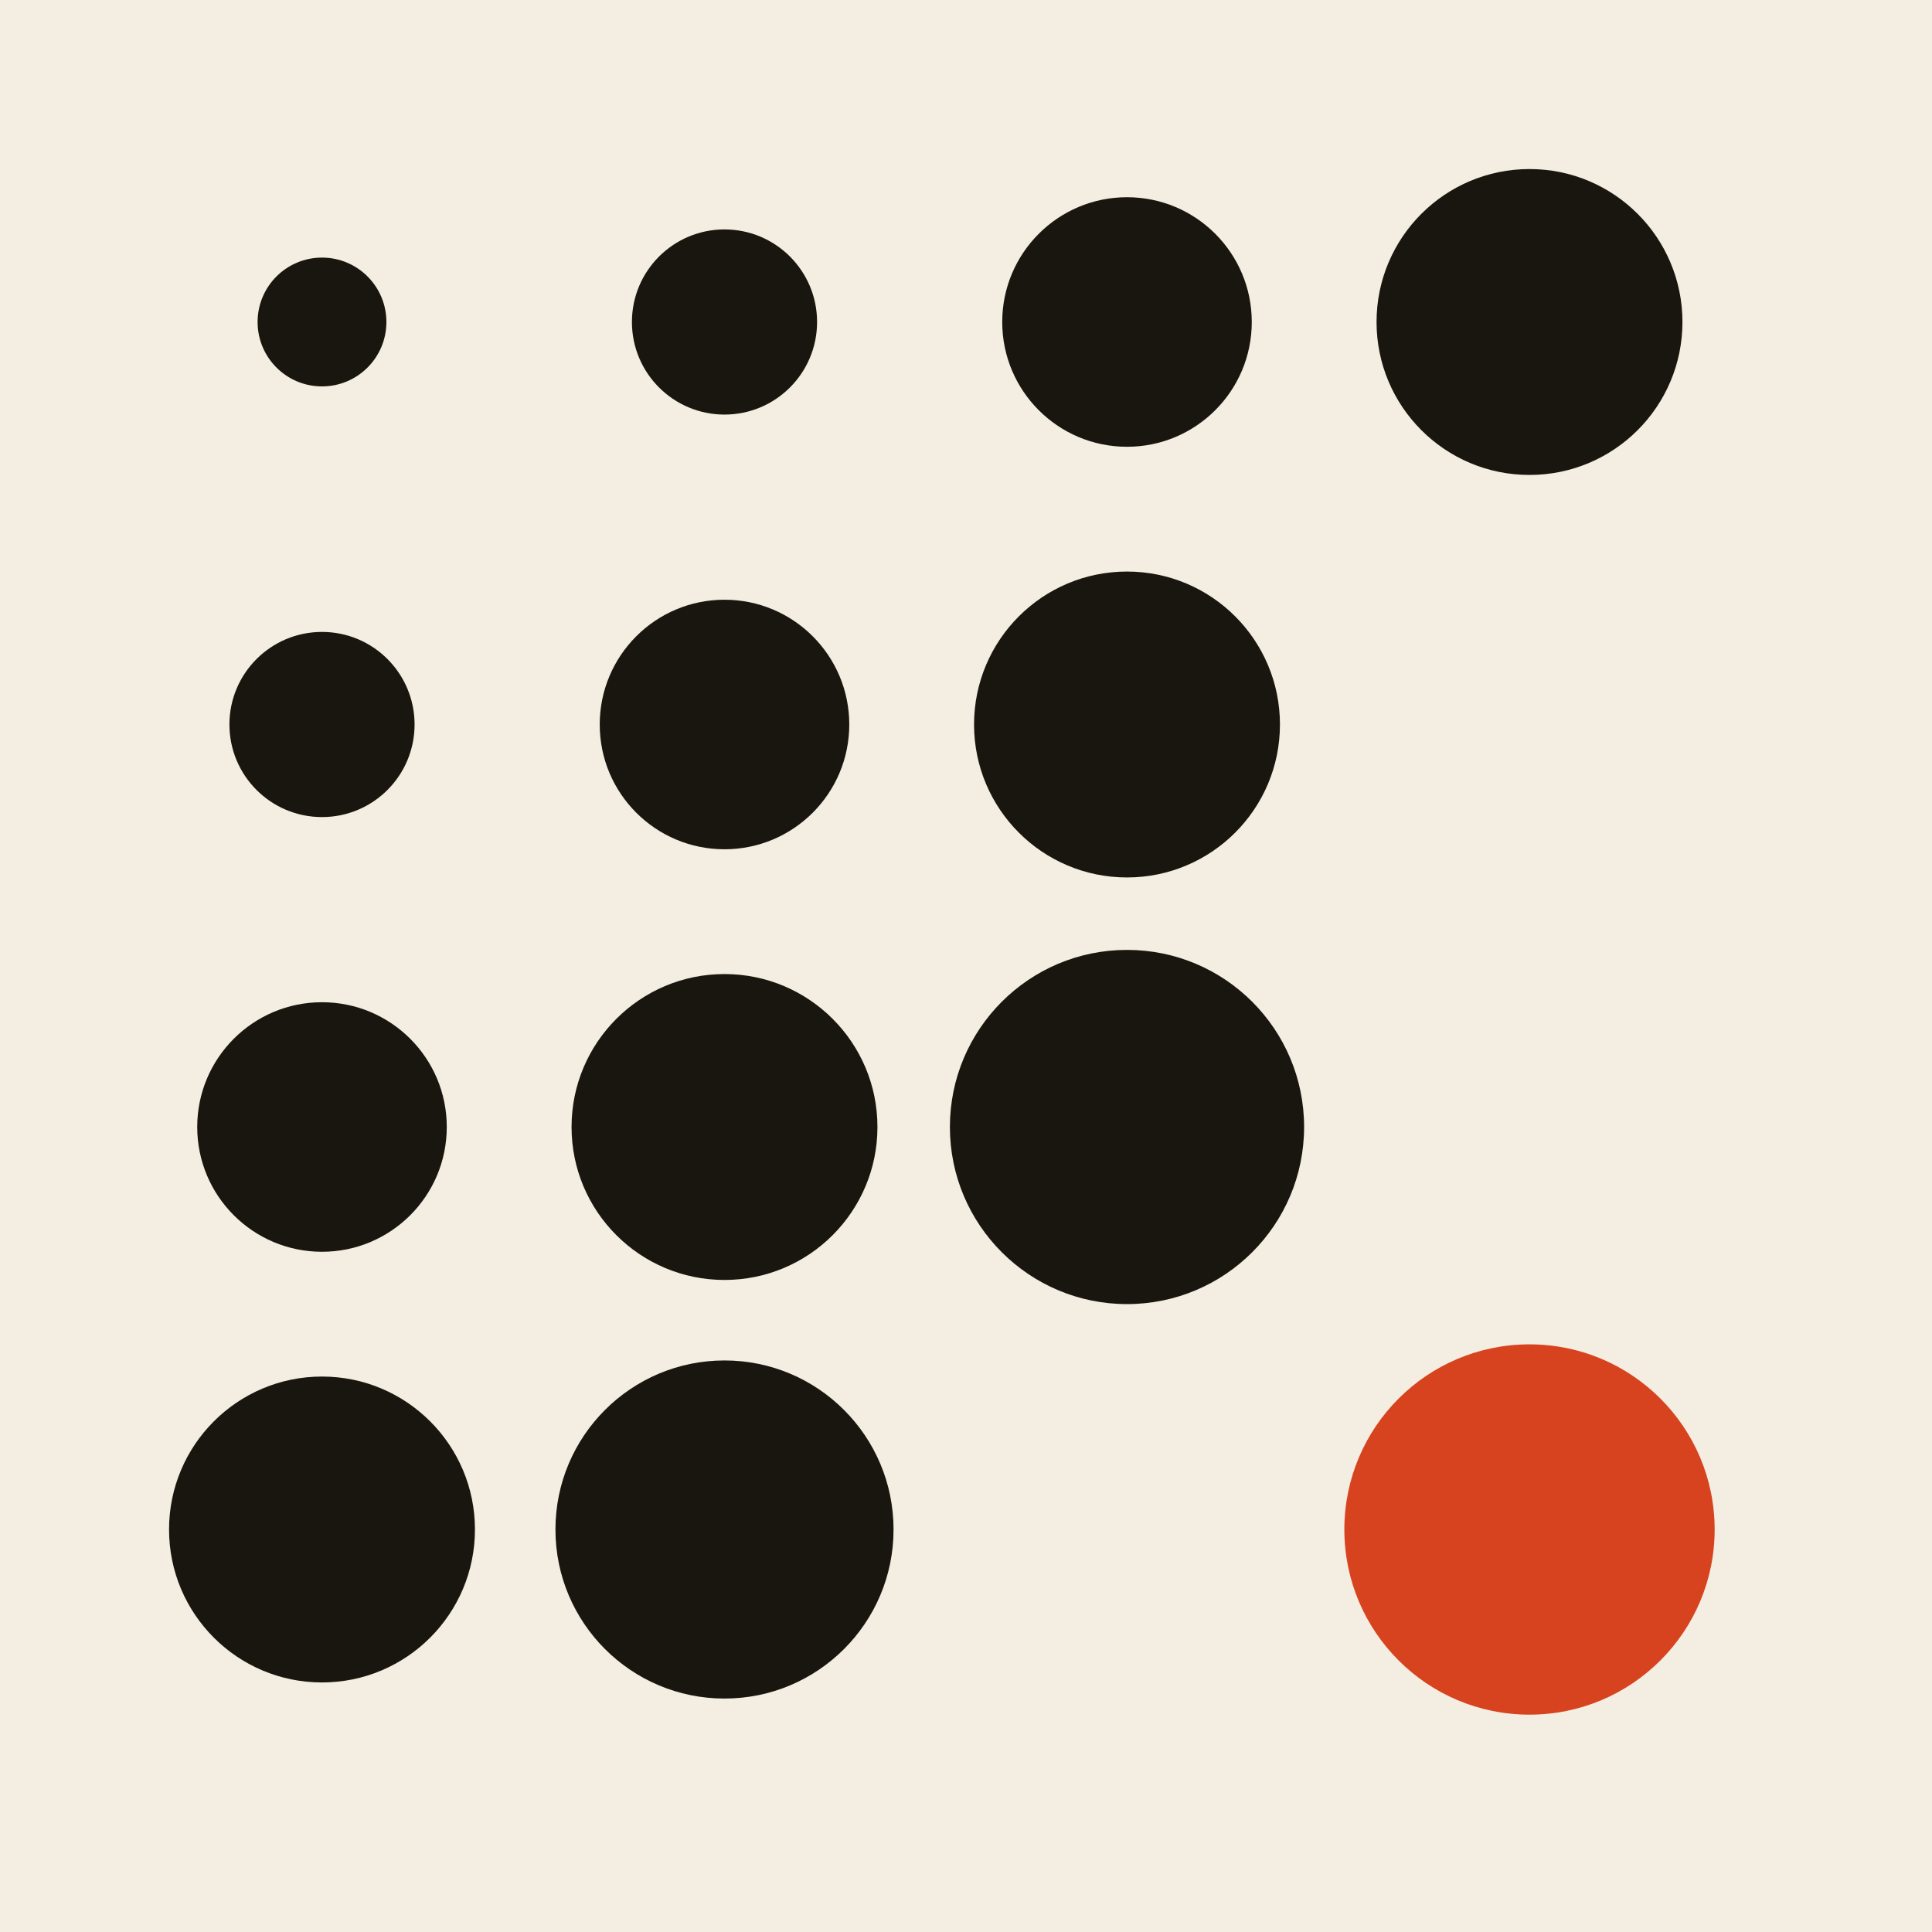
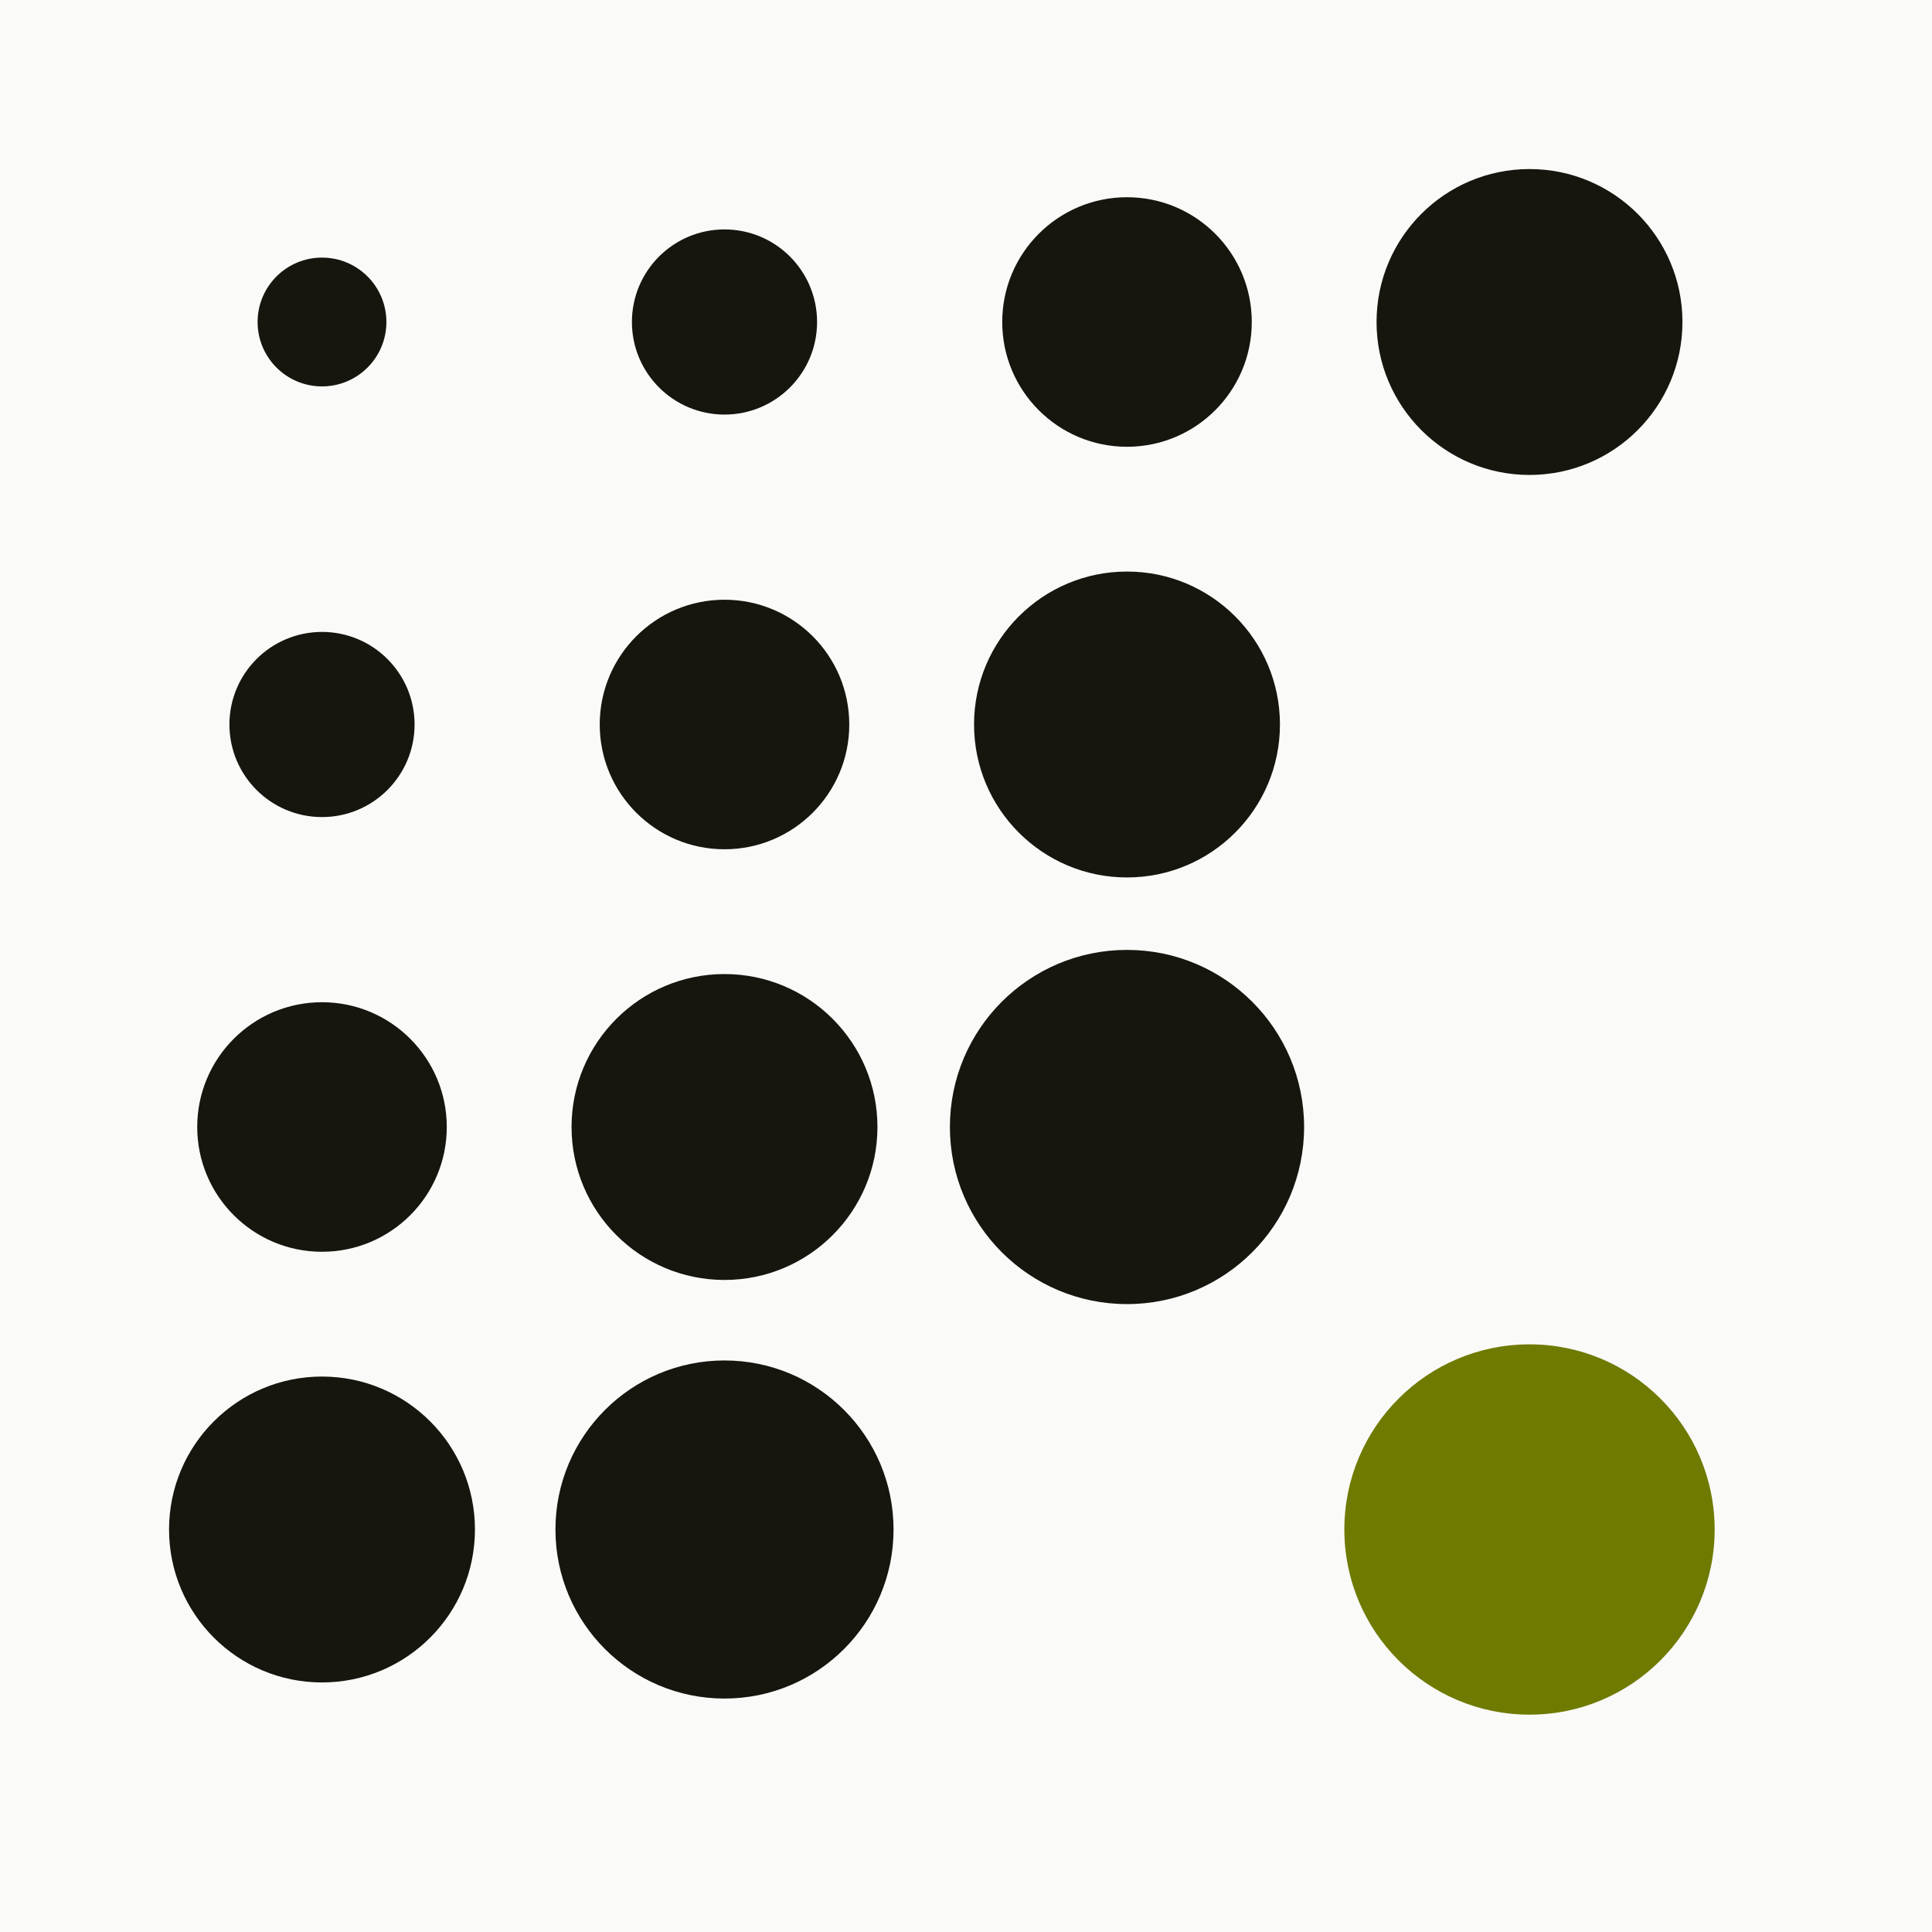
<svg xmlns="http://www.w3.org/2000/svg" viewBox="0 0 48 48">
-   <rect width="48" height="48" fill="#F3EEE1" />
-   <g fill="#19160F">
+   <rect width="48" height="48" fill="#FAFAF9" />
+   <g fill="#16160E">
    <circle cx="8" cy="8" r="1.6" />
    <circle cx="18" cy="8" r="2.3" />
    <circle cx="28" cy="8" r="3.1" />
    <circle cx="38" cy="8" r="3.8" />
    <circle cx="8" cy="18" r="2.3" />
    <circle cx="18" cy="18" r="3.1" />
    <circle cx="28" cy="18" r="3.8" />
    <circle cx="8" cy="28" r="3.1" />
    <circle cx="18" cy="28" r="3.8" />
  </g>
-   <circle cx="38" cy="38" r="4.6" fill="#D8431F" />
-   <circle cx="28" cy="28" r="4.4" fill="#19160F" />
-   <circle cx="8" cy="38" r="3.8" fill="#19160F" />
-   <circle cx="18" cy="38" r="4.2" fill="#19160F" />
+   <circle cx="38" cy="38" r="4.6" fill="#6F7A00" />
+   <circle cx="28" cy="28" r="4.4" fill="#16160E" />
+   <circle cx="8" cy="38" r="3.8" fill="#16160E" />
+   <circle cx="18" cy="38" r="4.2" fill="#16160E" />
</svg>
